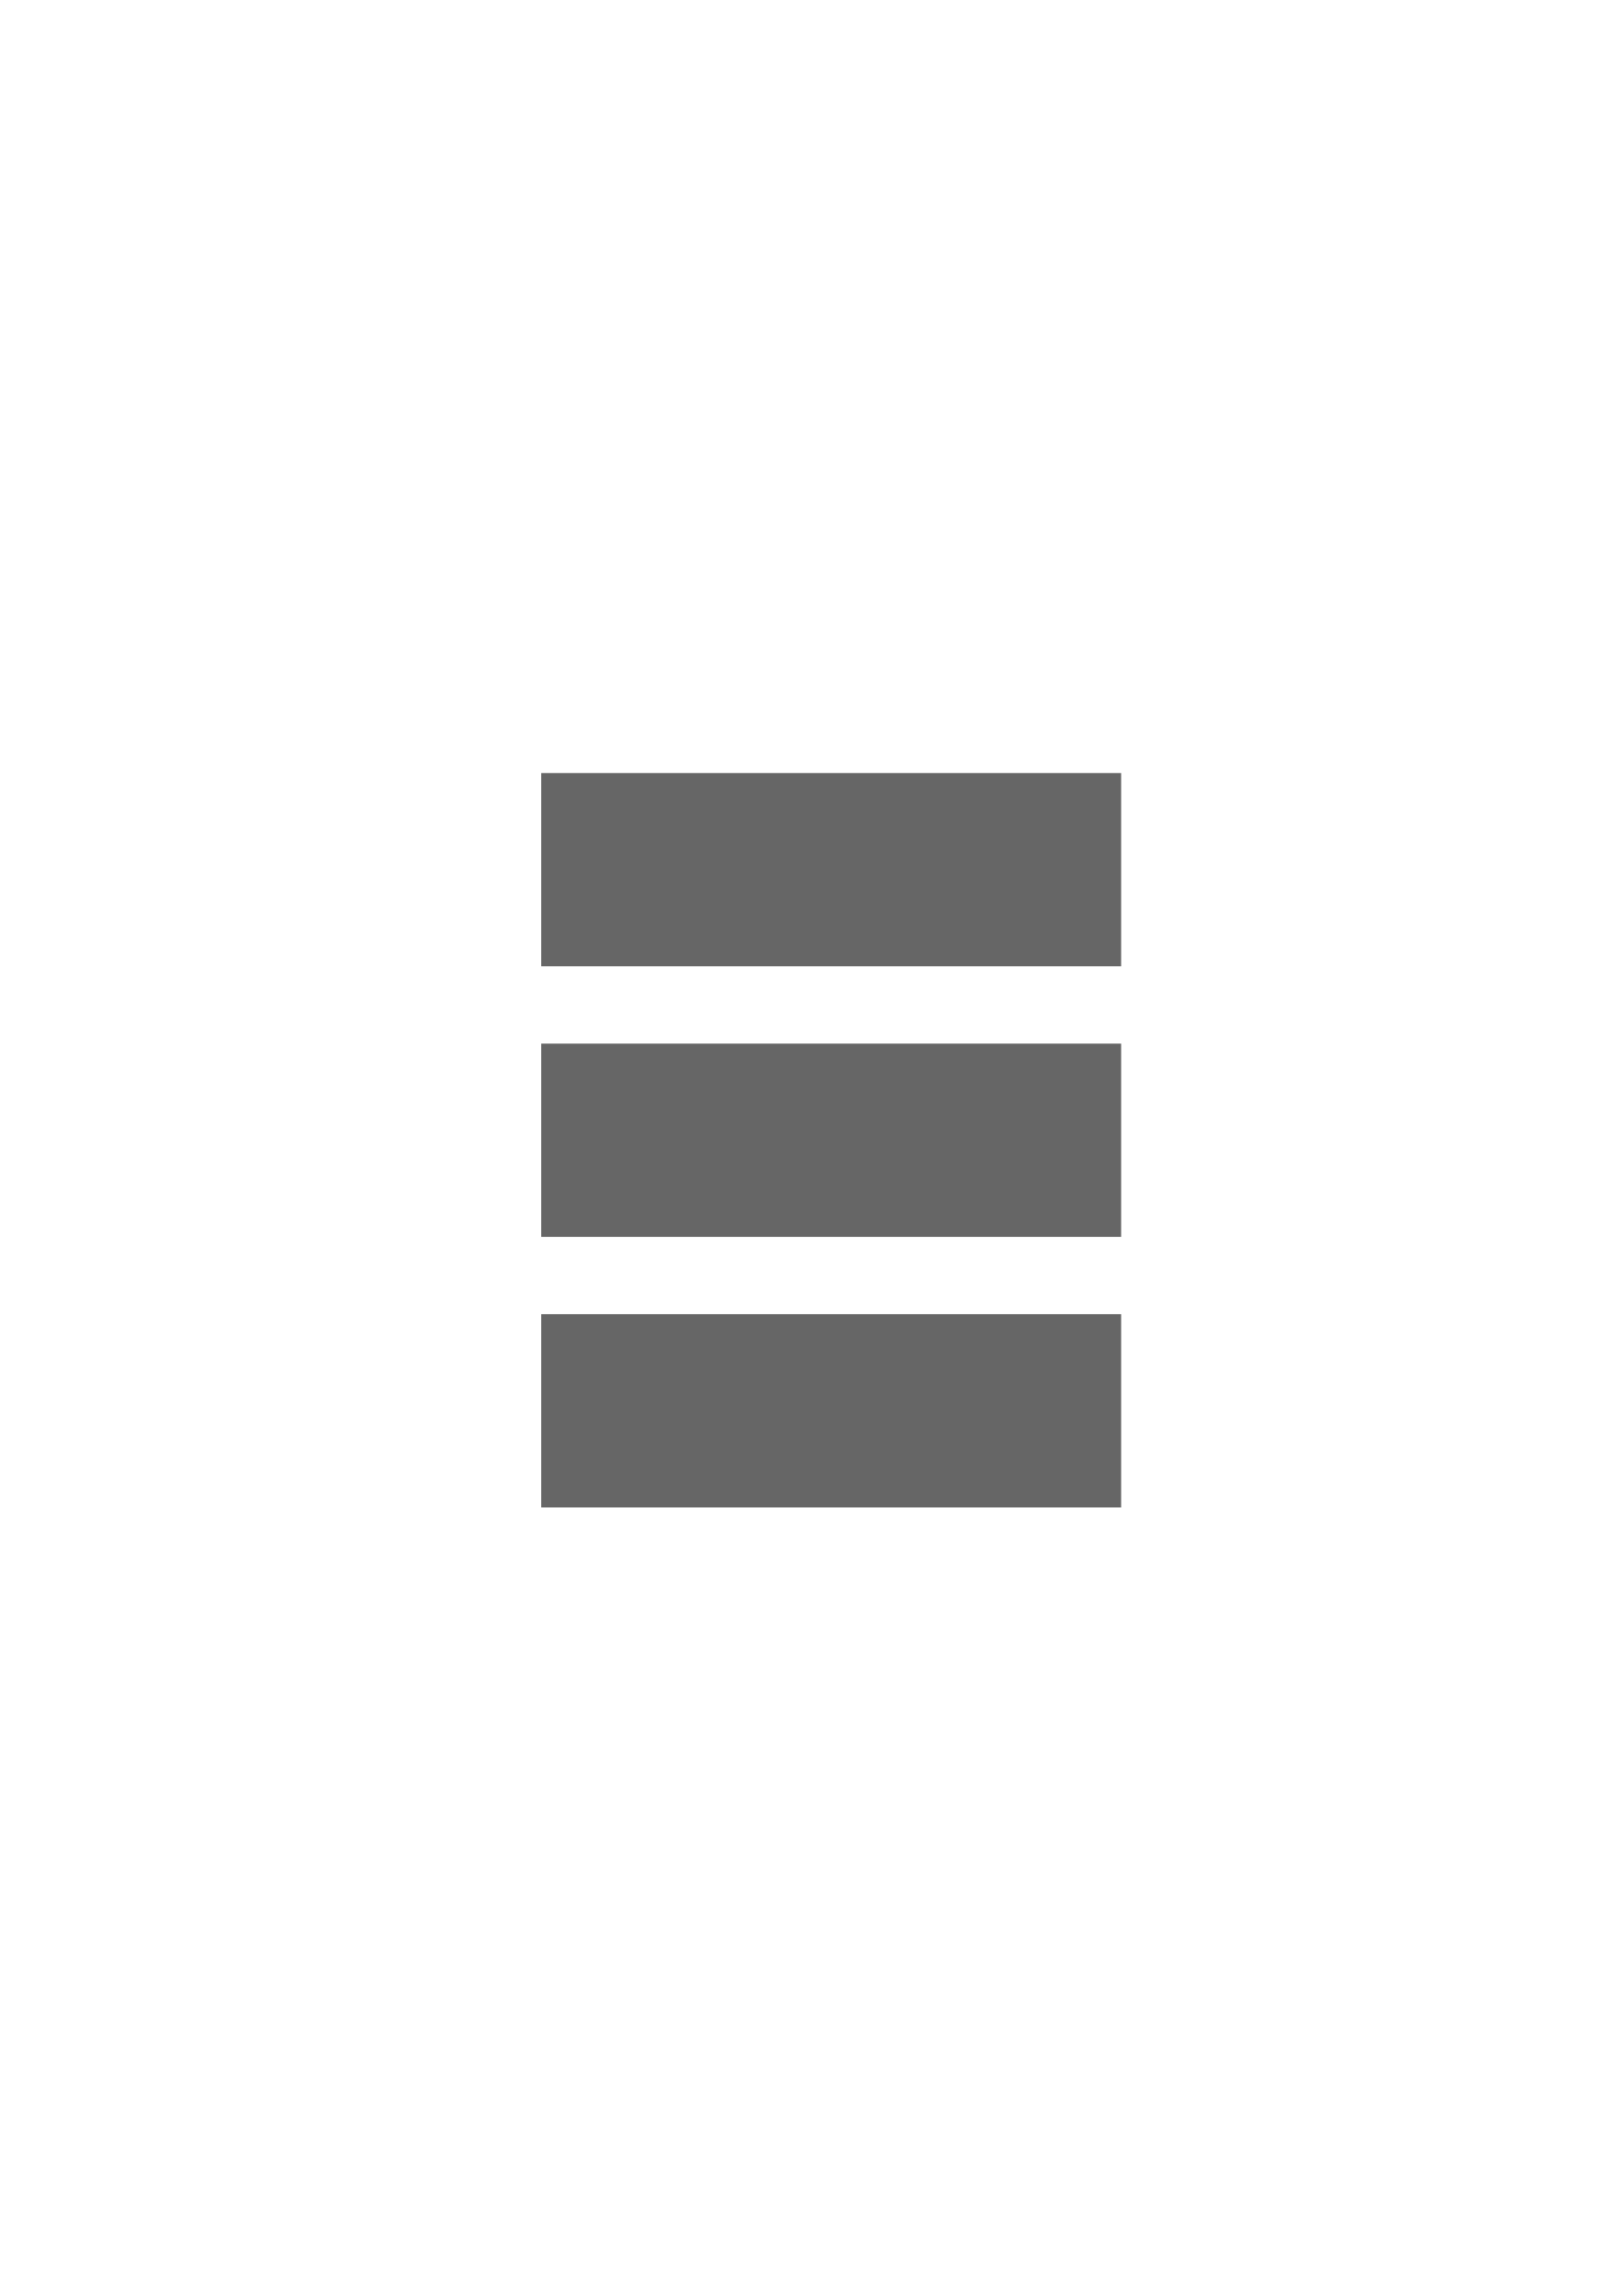
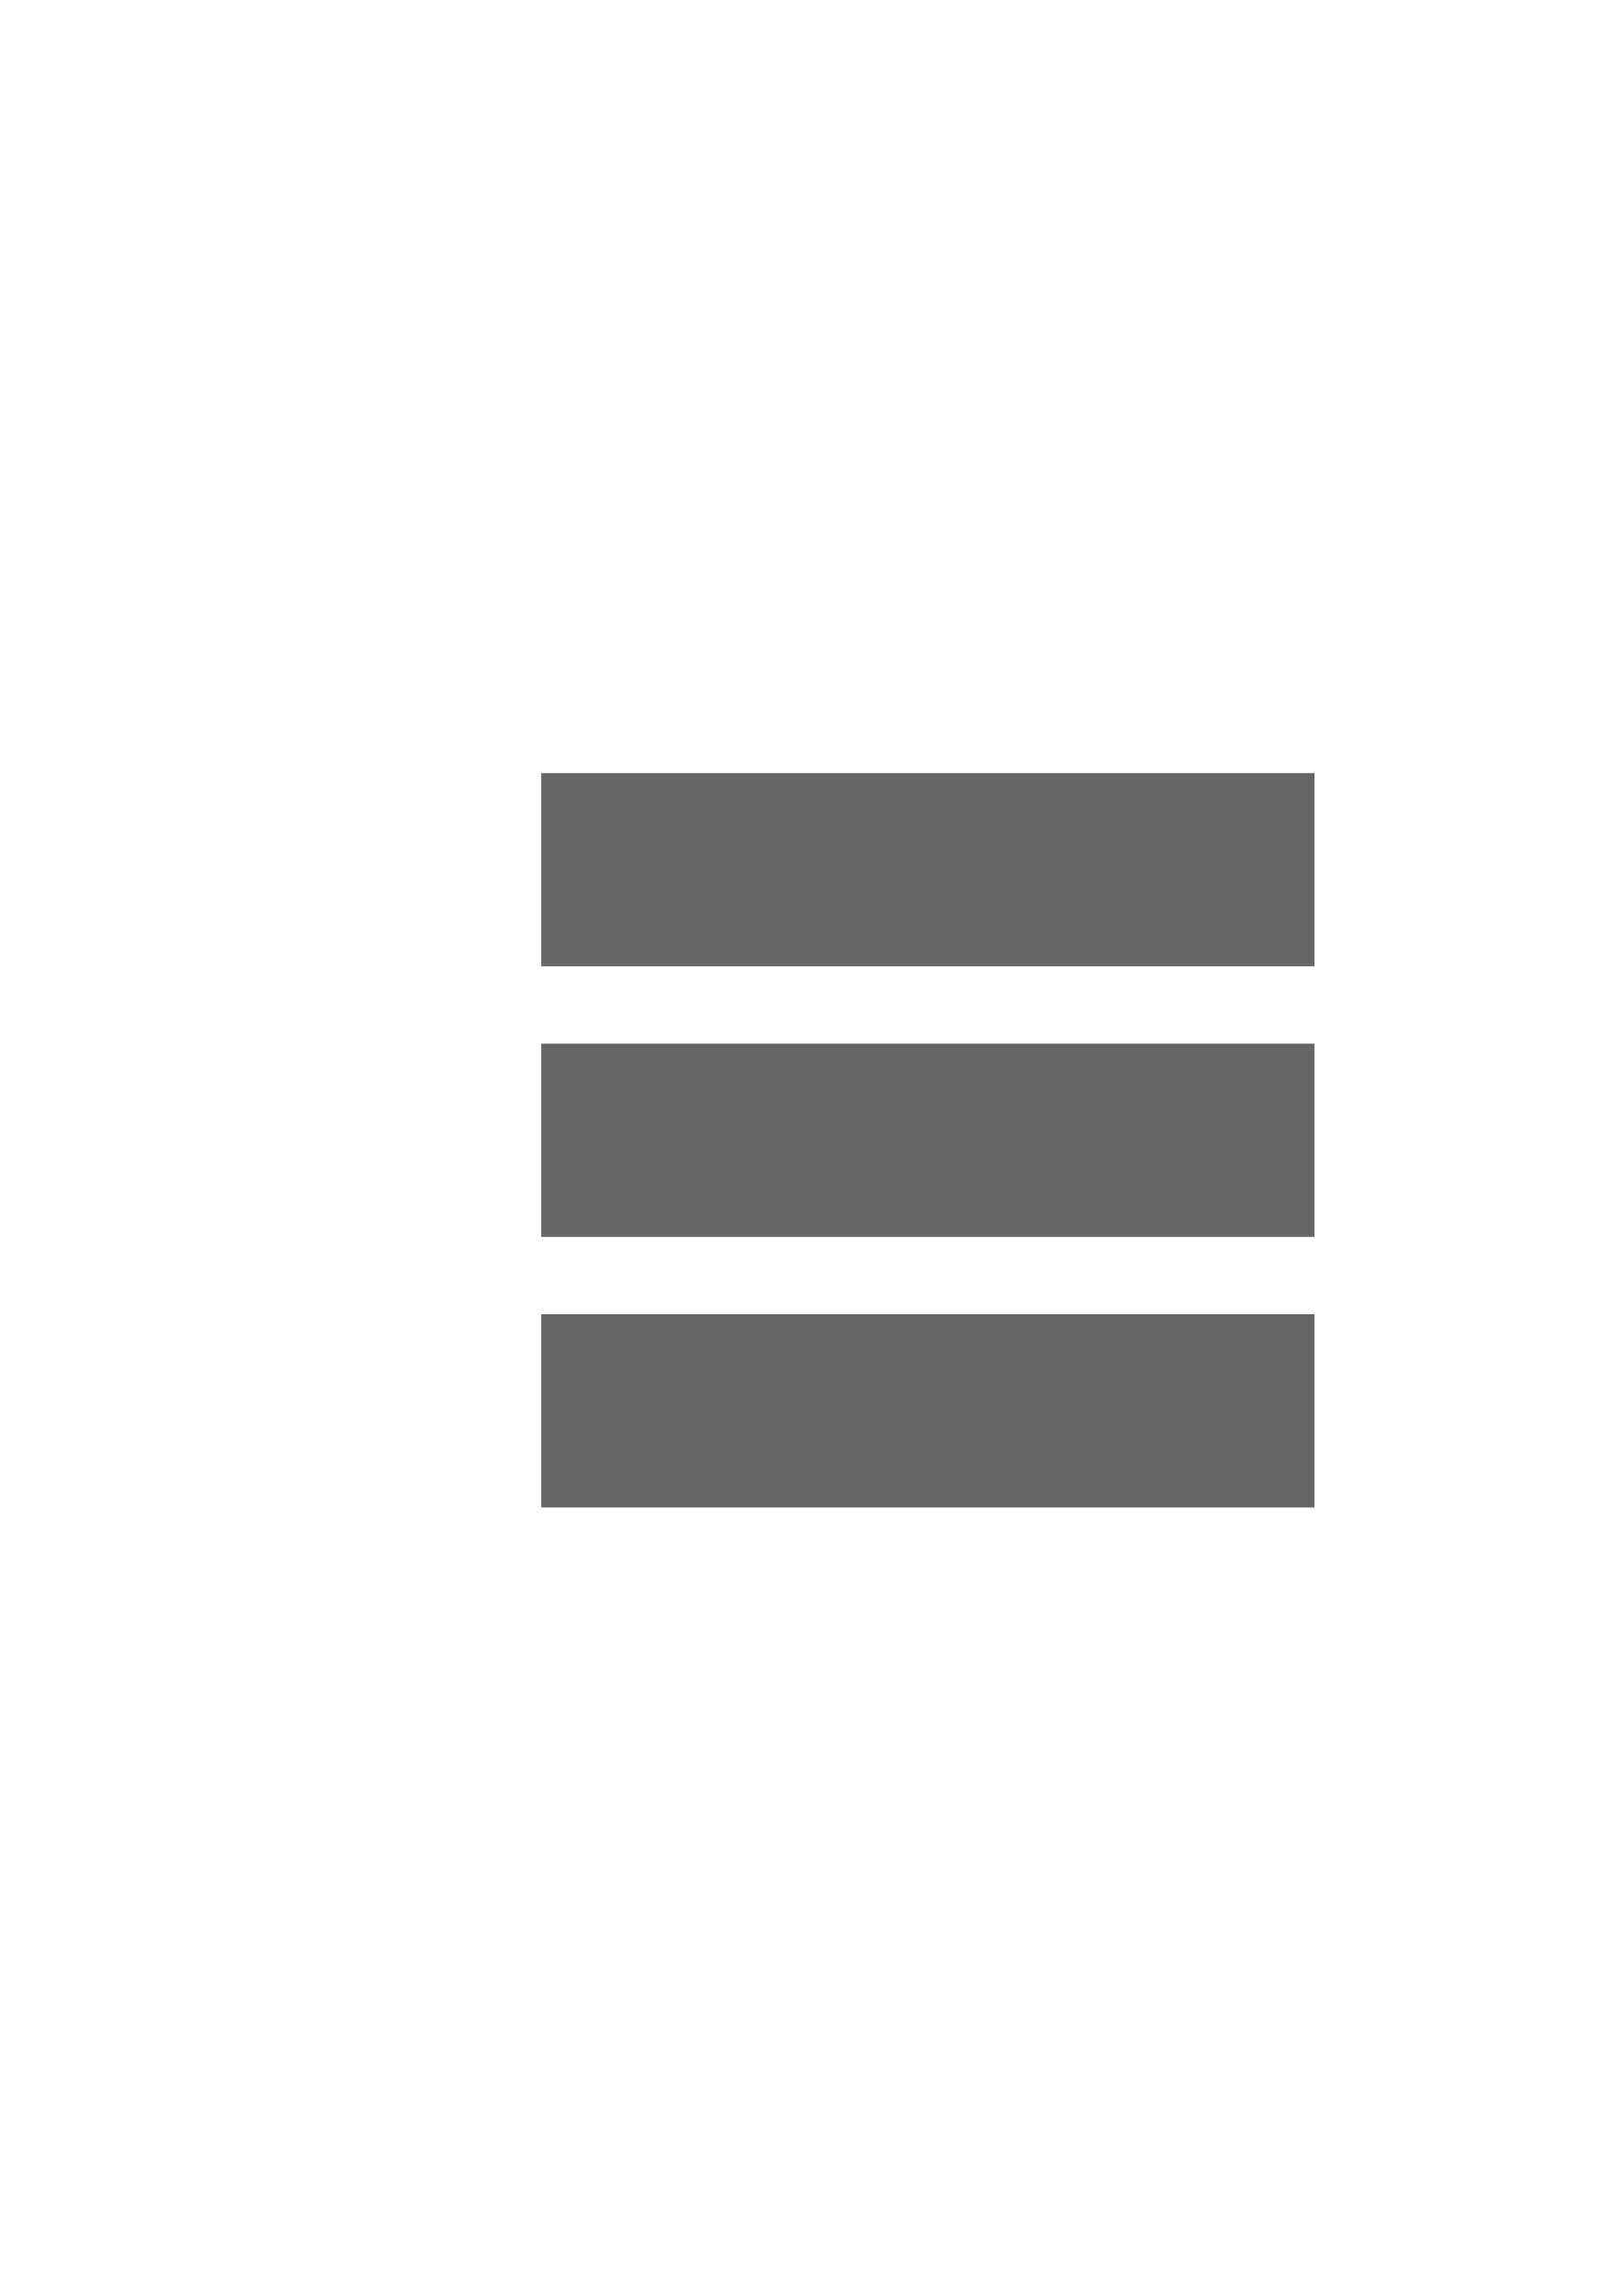
<svg xmlns="http://www.w3.org/2000/svg" id="svg8" version="1.1" viewBox="0 0 210 297" height="297mm" width="210mm">
  <defs id="defs2" />
  <g id="layer1">
-     <rect y="100" x="70" height="25" width="75" id="rect833" style="fill:#666666;fill-opacity:1;stroke-width:0.579" />
-     <rect y="135" x="70" height="25" width="75" id="rect833-7" style="fill:#666666;fill-opacity:1;stroke-width:0.579" />
-     <rect y="170" x="70" height="25" width="75" id="rect833-7-3" style="fill:#666666;fill-opacity:1;stroke-width:0.579" />
+     <rect y="100" x="70" height="25" width="100" id="rect833" style="fill:#666666;fill-opacity:1;stroke-width:0.668" />
+     <rect y="135" x="70" height="25" width="100" id="rect833-7" style="fill:#666666;fill-opacity:1;stroke-width:0.668" />
+     <rect y="170" x="70" height="25" width="100" id="rect833-7-3" style="fill:#666666;fill-opacity:1;stroke-width:0.668" />
  </g>
</svg>
